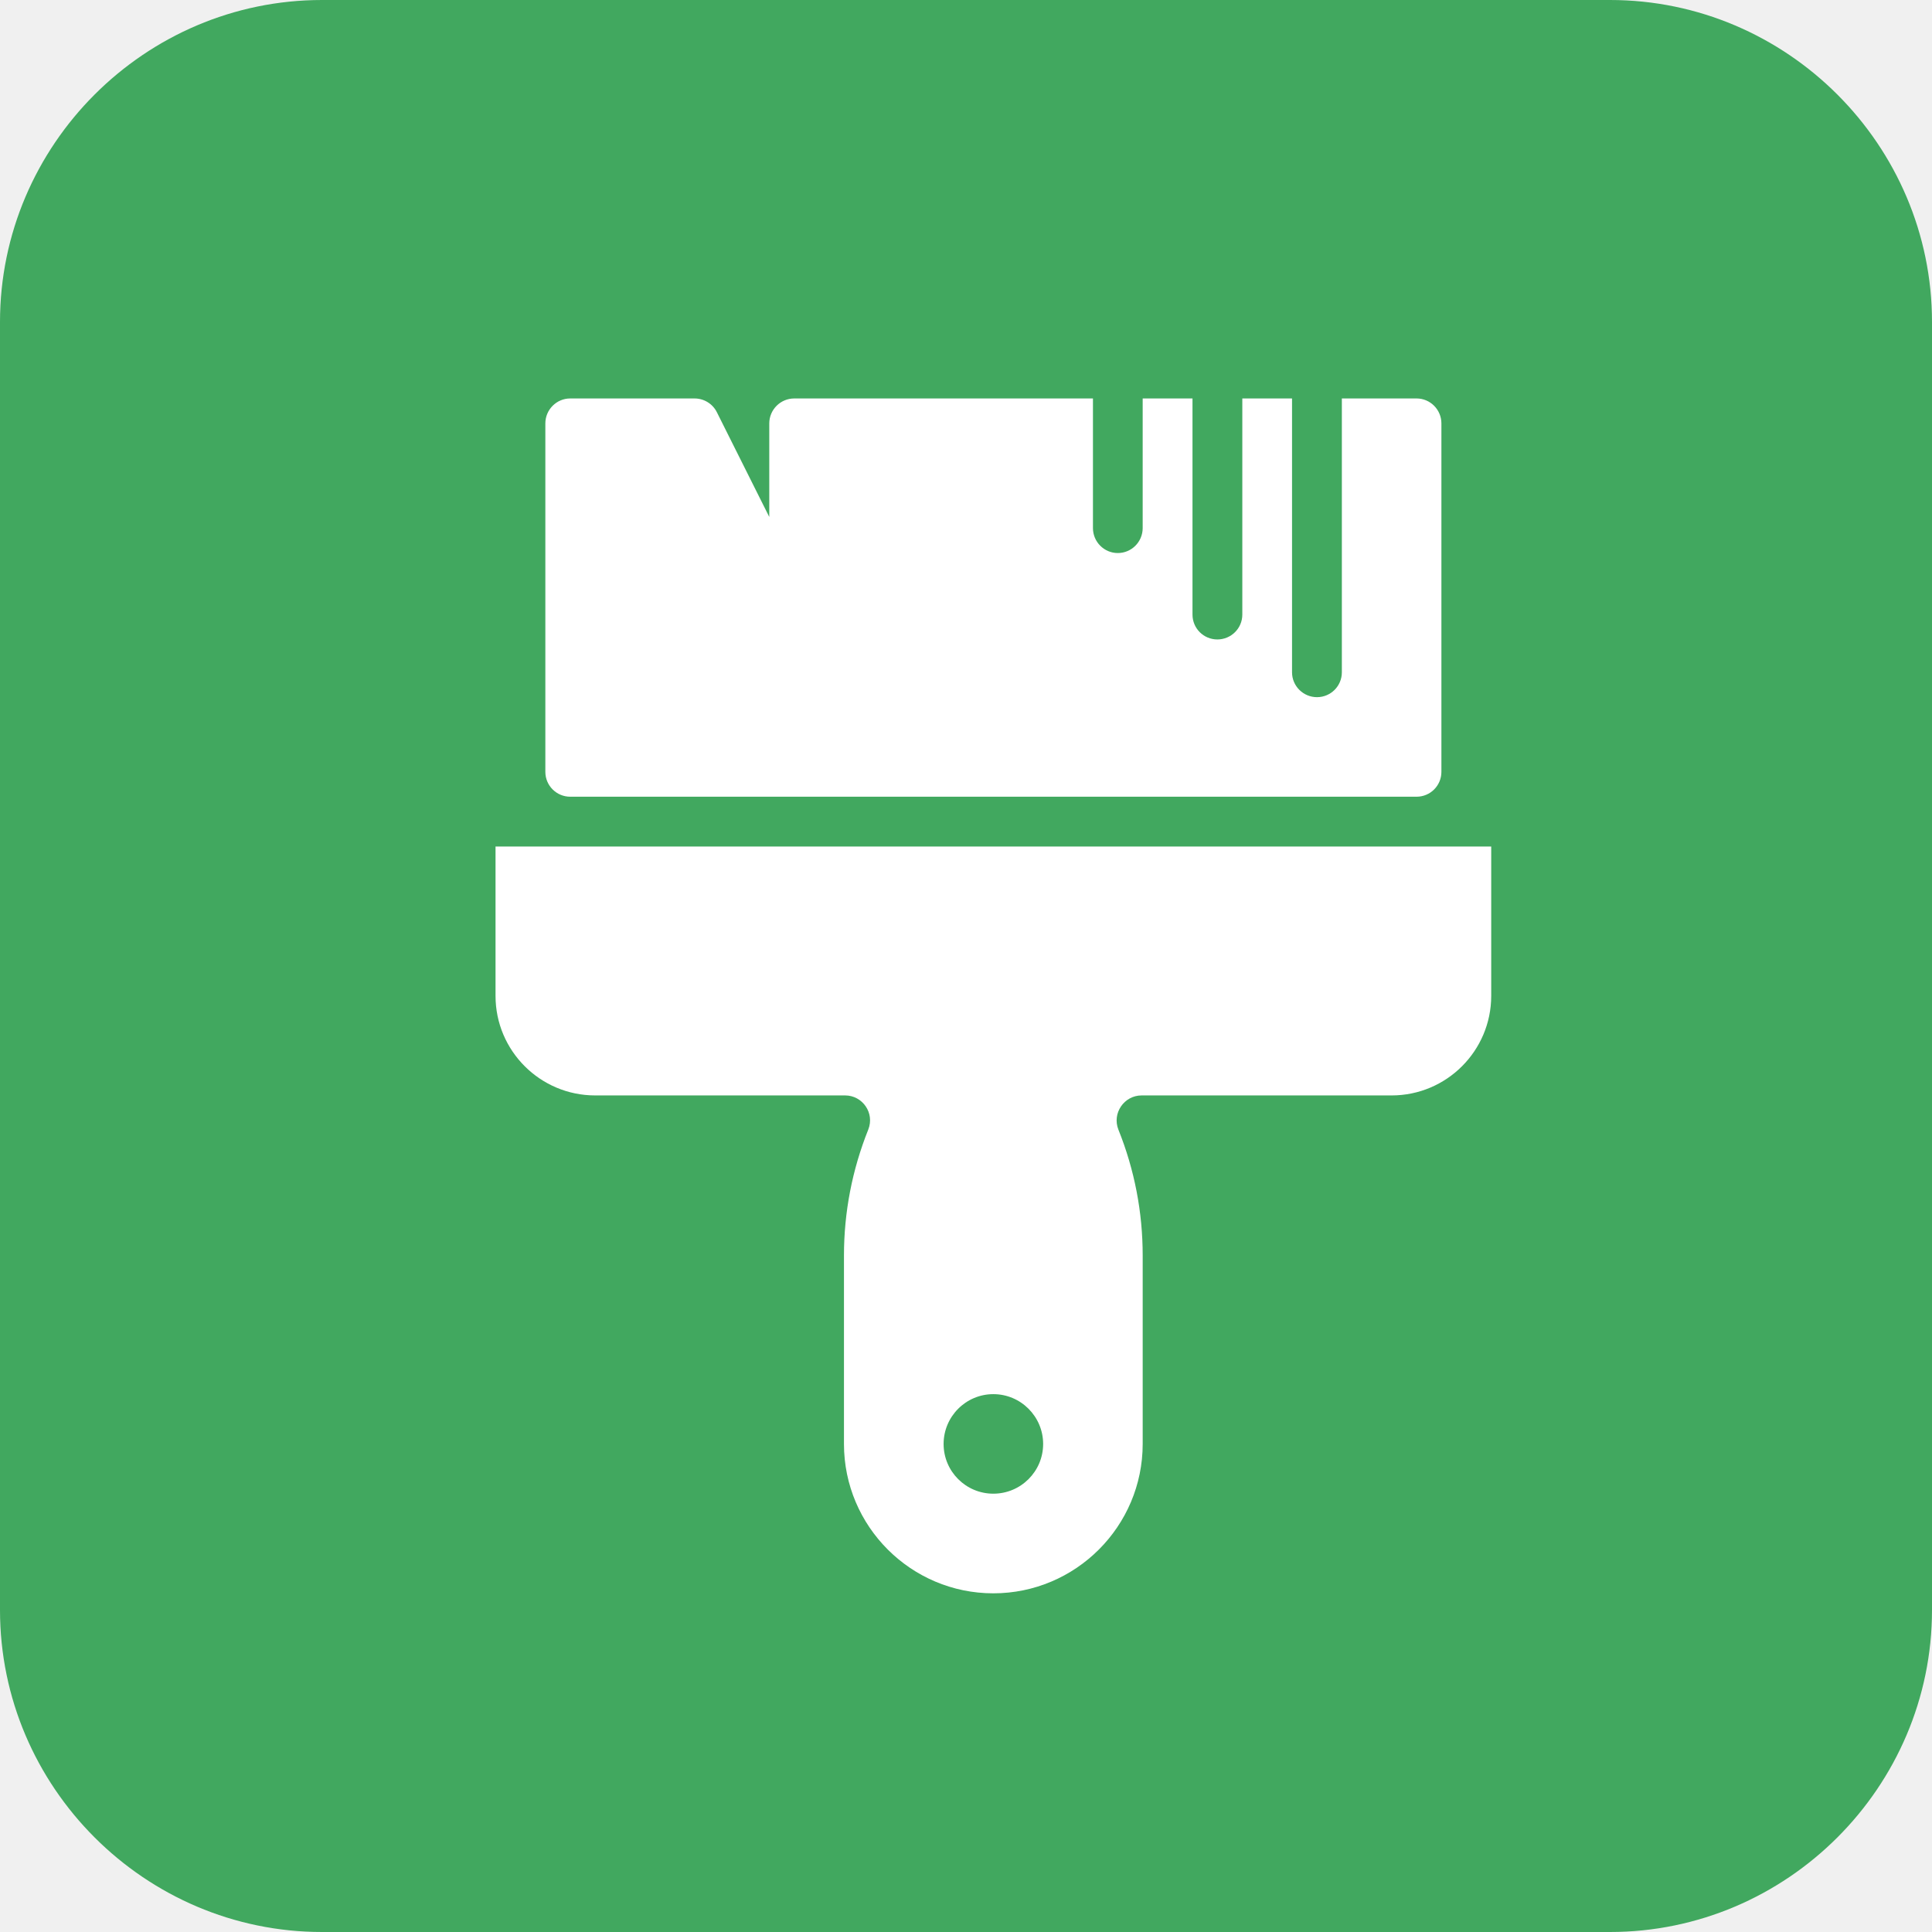
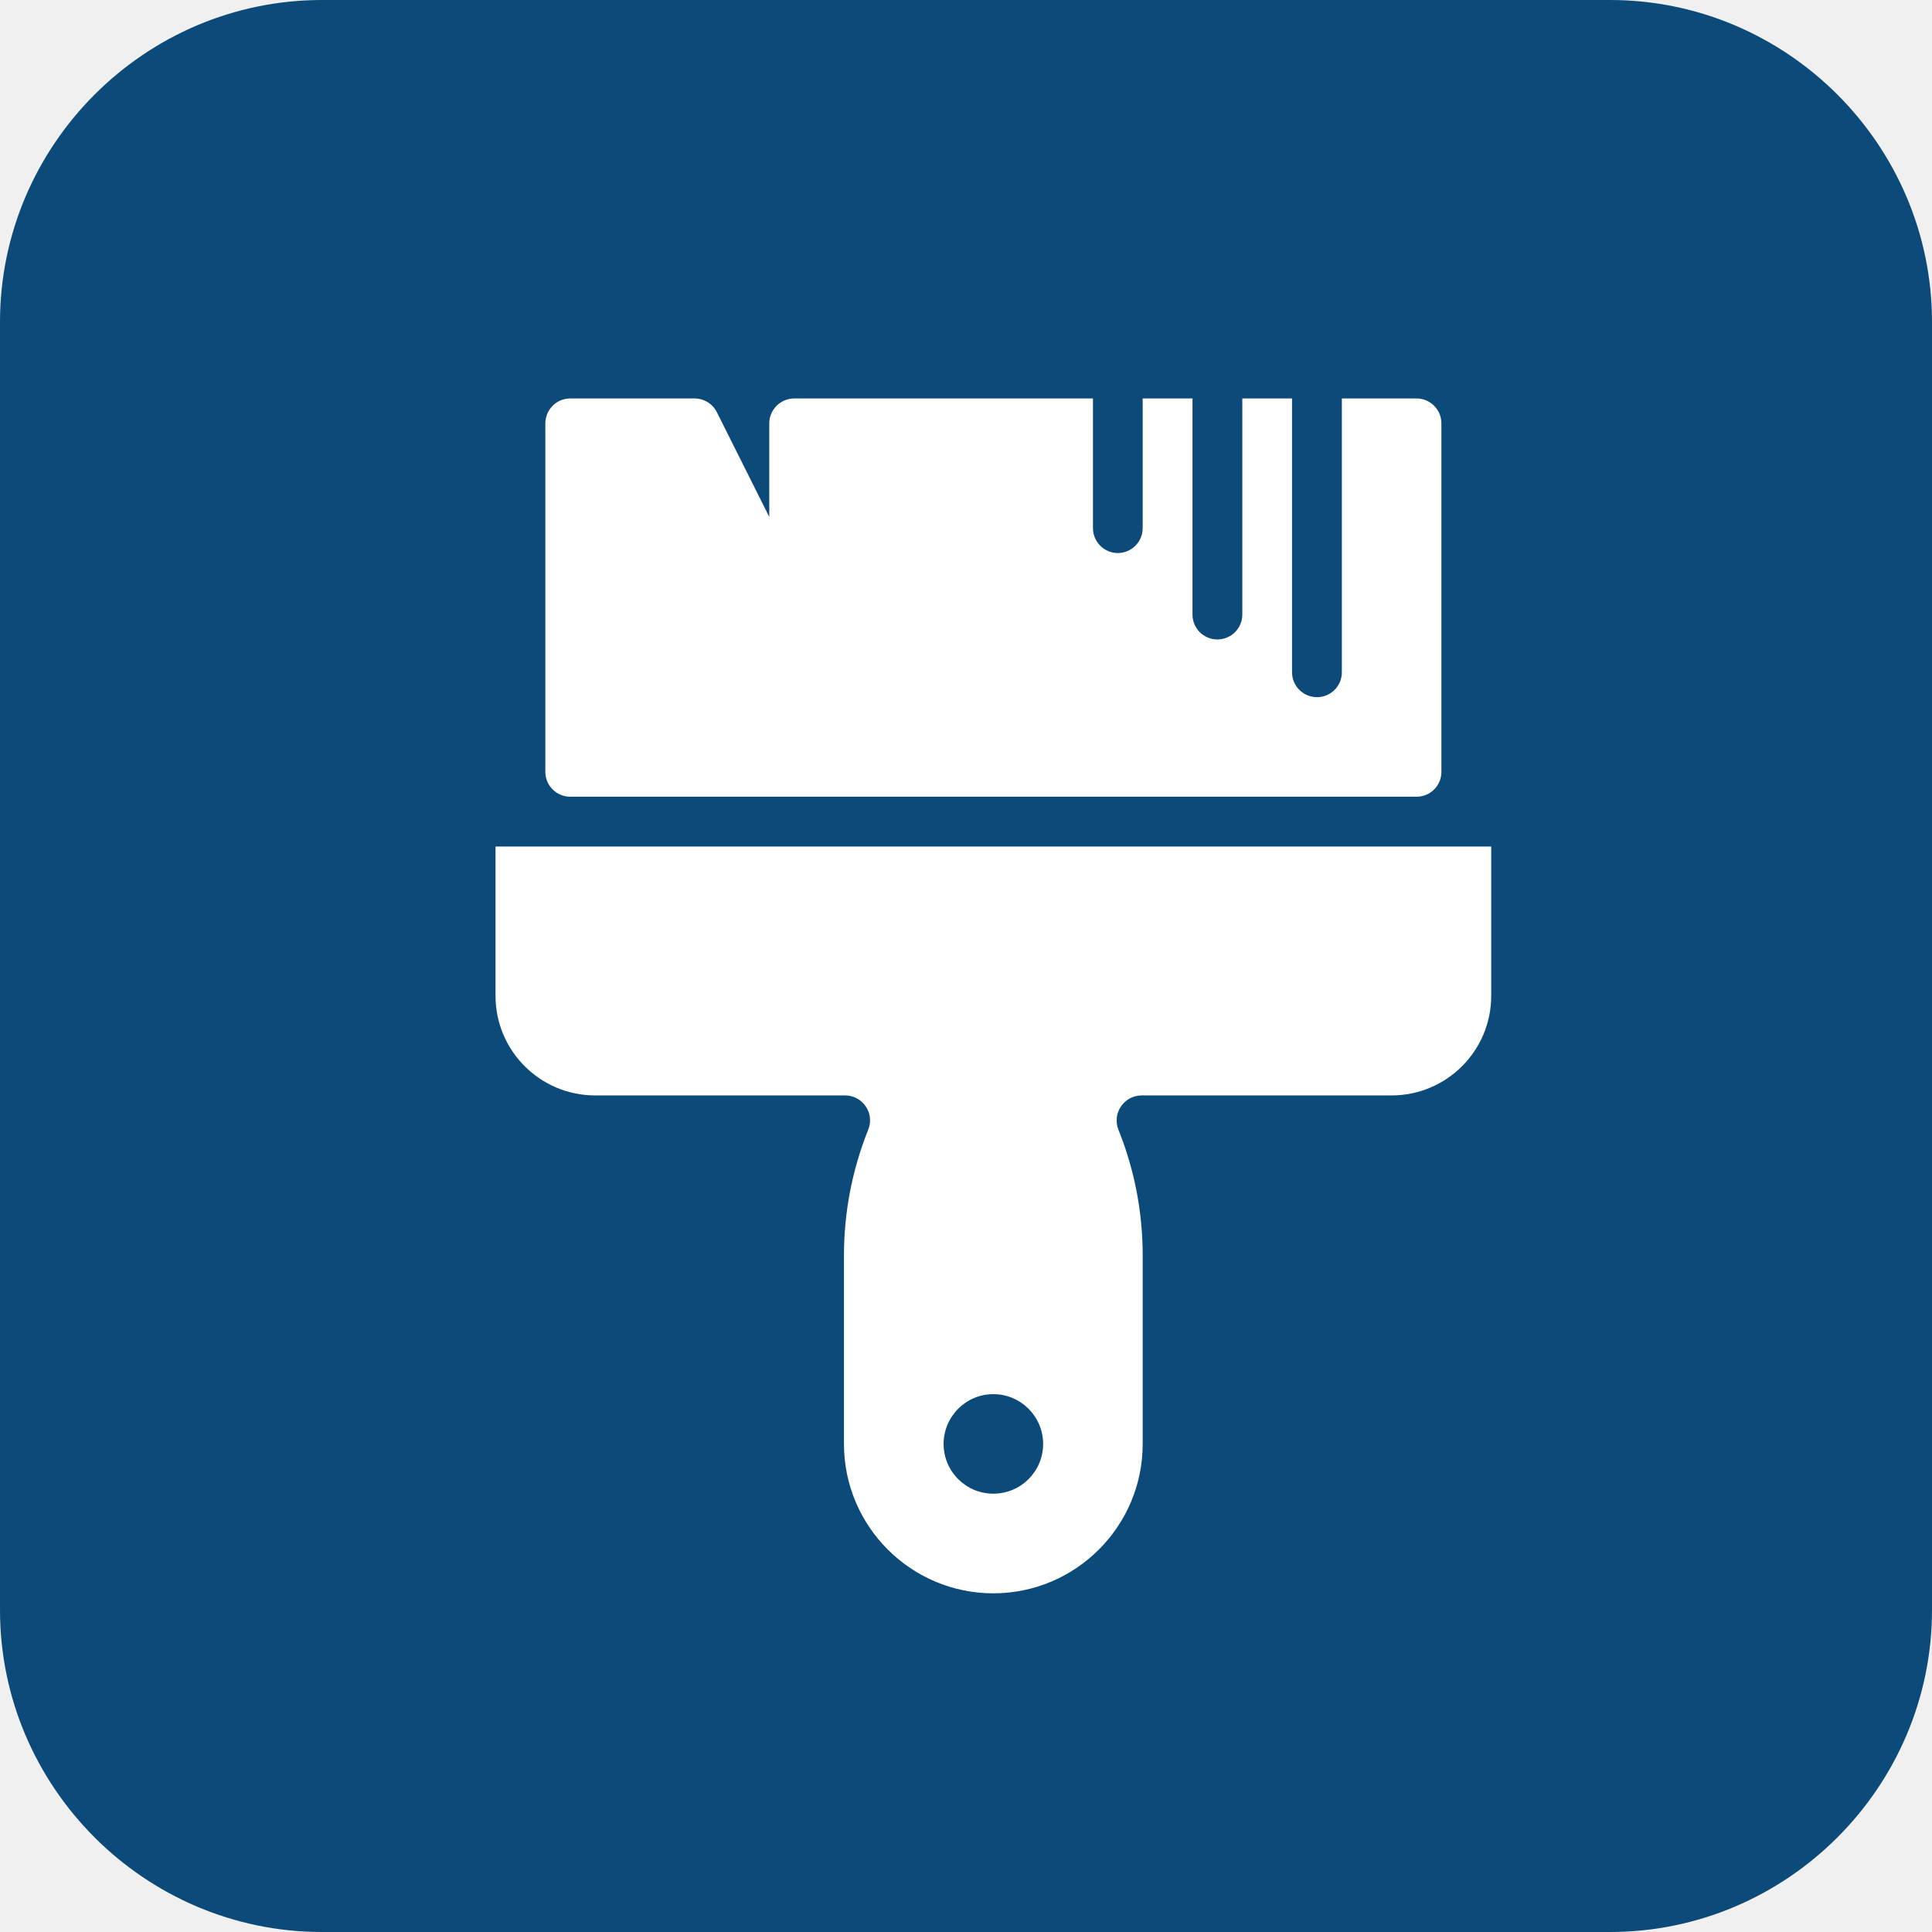
<svg xmlns="http://www.w3.org/2000/svg" viewBox="0 0 612 612">
-   <path fill="#41A85F" d="M612 510c0 56.1-45.9 102-102 102H102C45.9 612 0 566.1 0 510V102C0 45.9 45.9 0 102 0h408c56.1 0 102 45.9 102 102v408z" />
+   <path fill="#0c4b79" d="M612 510c0 56.1-45.9 102-102 102H102C45.9 612 0 566.1 0 510V102C0 45.9 45.9 0 102 0h408c56.1 0 102 45.9 102 102v408z" />
  <path fill="#FFF" d="M180.625 126.22c-4.337 0-7.875 3.552-7.875 7.905V244.5c0 4.353 3.538 7.875 7.875 7.875H448.72c4.367 0 7.874-3.522 7.874-7.875V134.125c0-4.353-3.523-7.906-7.875-7.906h-23.66v86.75c0 4.35-3.522 7.873-7.875 7.873-4.352 0-7.906-3.523-7.906-7.875v-86.75h-15.75v68.467c0 4.37-3.553 7.875-7.906 7.875s-7.875-3.506-7.875-7.875V126.22h-15.78v41.06c0 4.354-3.525 7.907-7.877 7.907-4.353 0-7.875-3.553-7.875-7.906v-41.06h-94.626c-4.353 0-7.907 3.553-7.907 7.906v29.625l-16.593-33.155c-1.325-2.68-4.082-4.375-7.063-4.375h-39.406zM156.97 268.155v47.313c0 17.41 14.167 31.53 31.56 31.53h79.19c5.503 0 9.424 5.592 7.31 10.844-5.093 12.742-7.686 26.155-7.686 39.875v59.686c0 26.1 21.228 47.313 47.312 47.313 26.084 0 47.313-21.214 47.313-47.314V397.72c0-13.753-2.58-27.15-7.69-39.876-2.066-5.204 1.81-10.844 7.344-10.844h79.187c17.41 0 31.548-14.12 31.564-31.53v-47.314H156.97zm157.686 173.47c8.705 0 15.78 7.09 15.78 15.78 0 8.705-7.075 15.75-15.78 15.75-8.69 0-15.75-7.045-15.75-15.75 0-8.69 7.06-15.78 15.75-15.78z" />
</svg>
